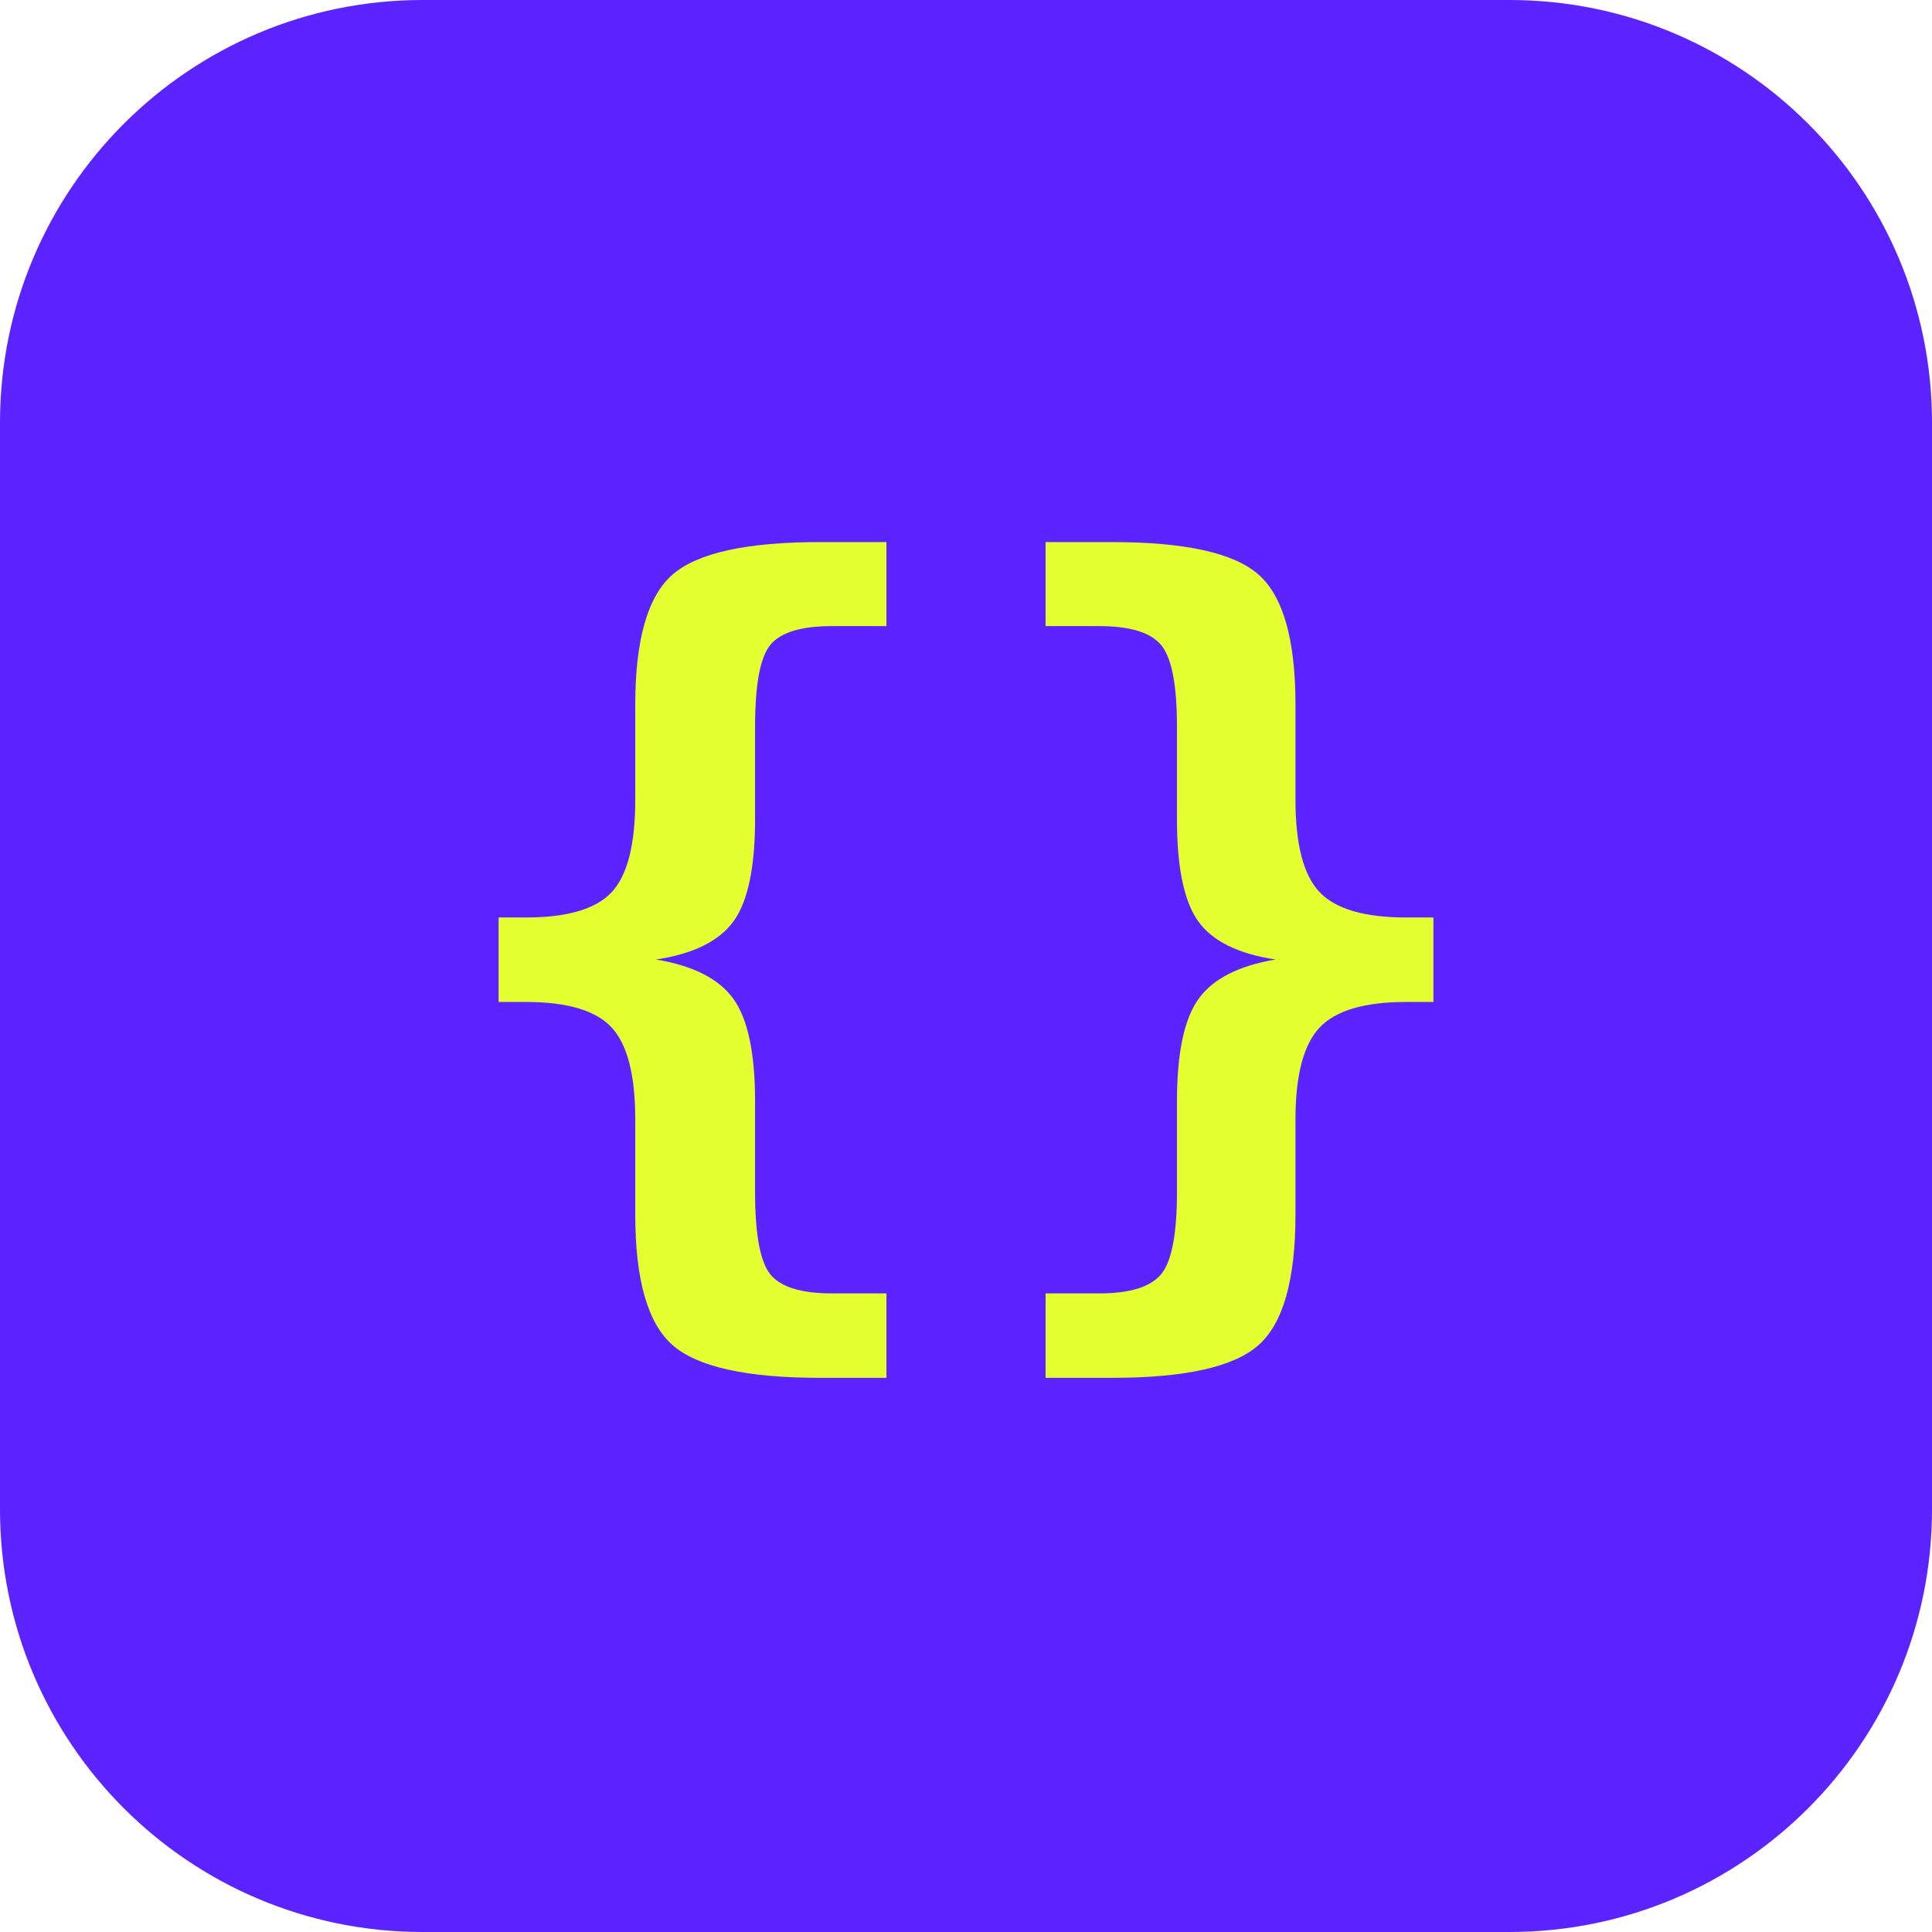
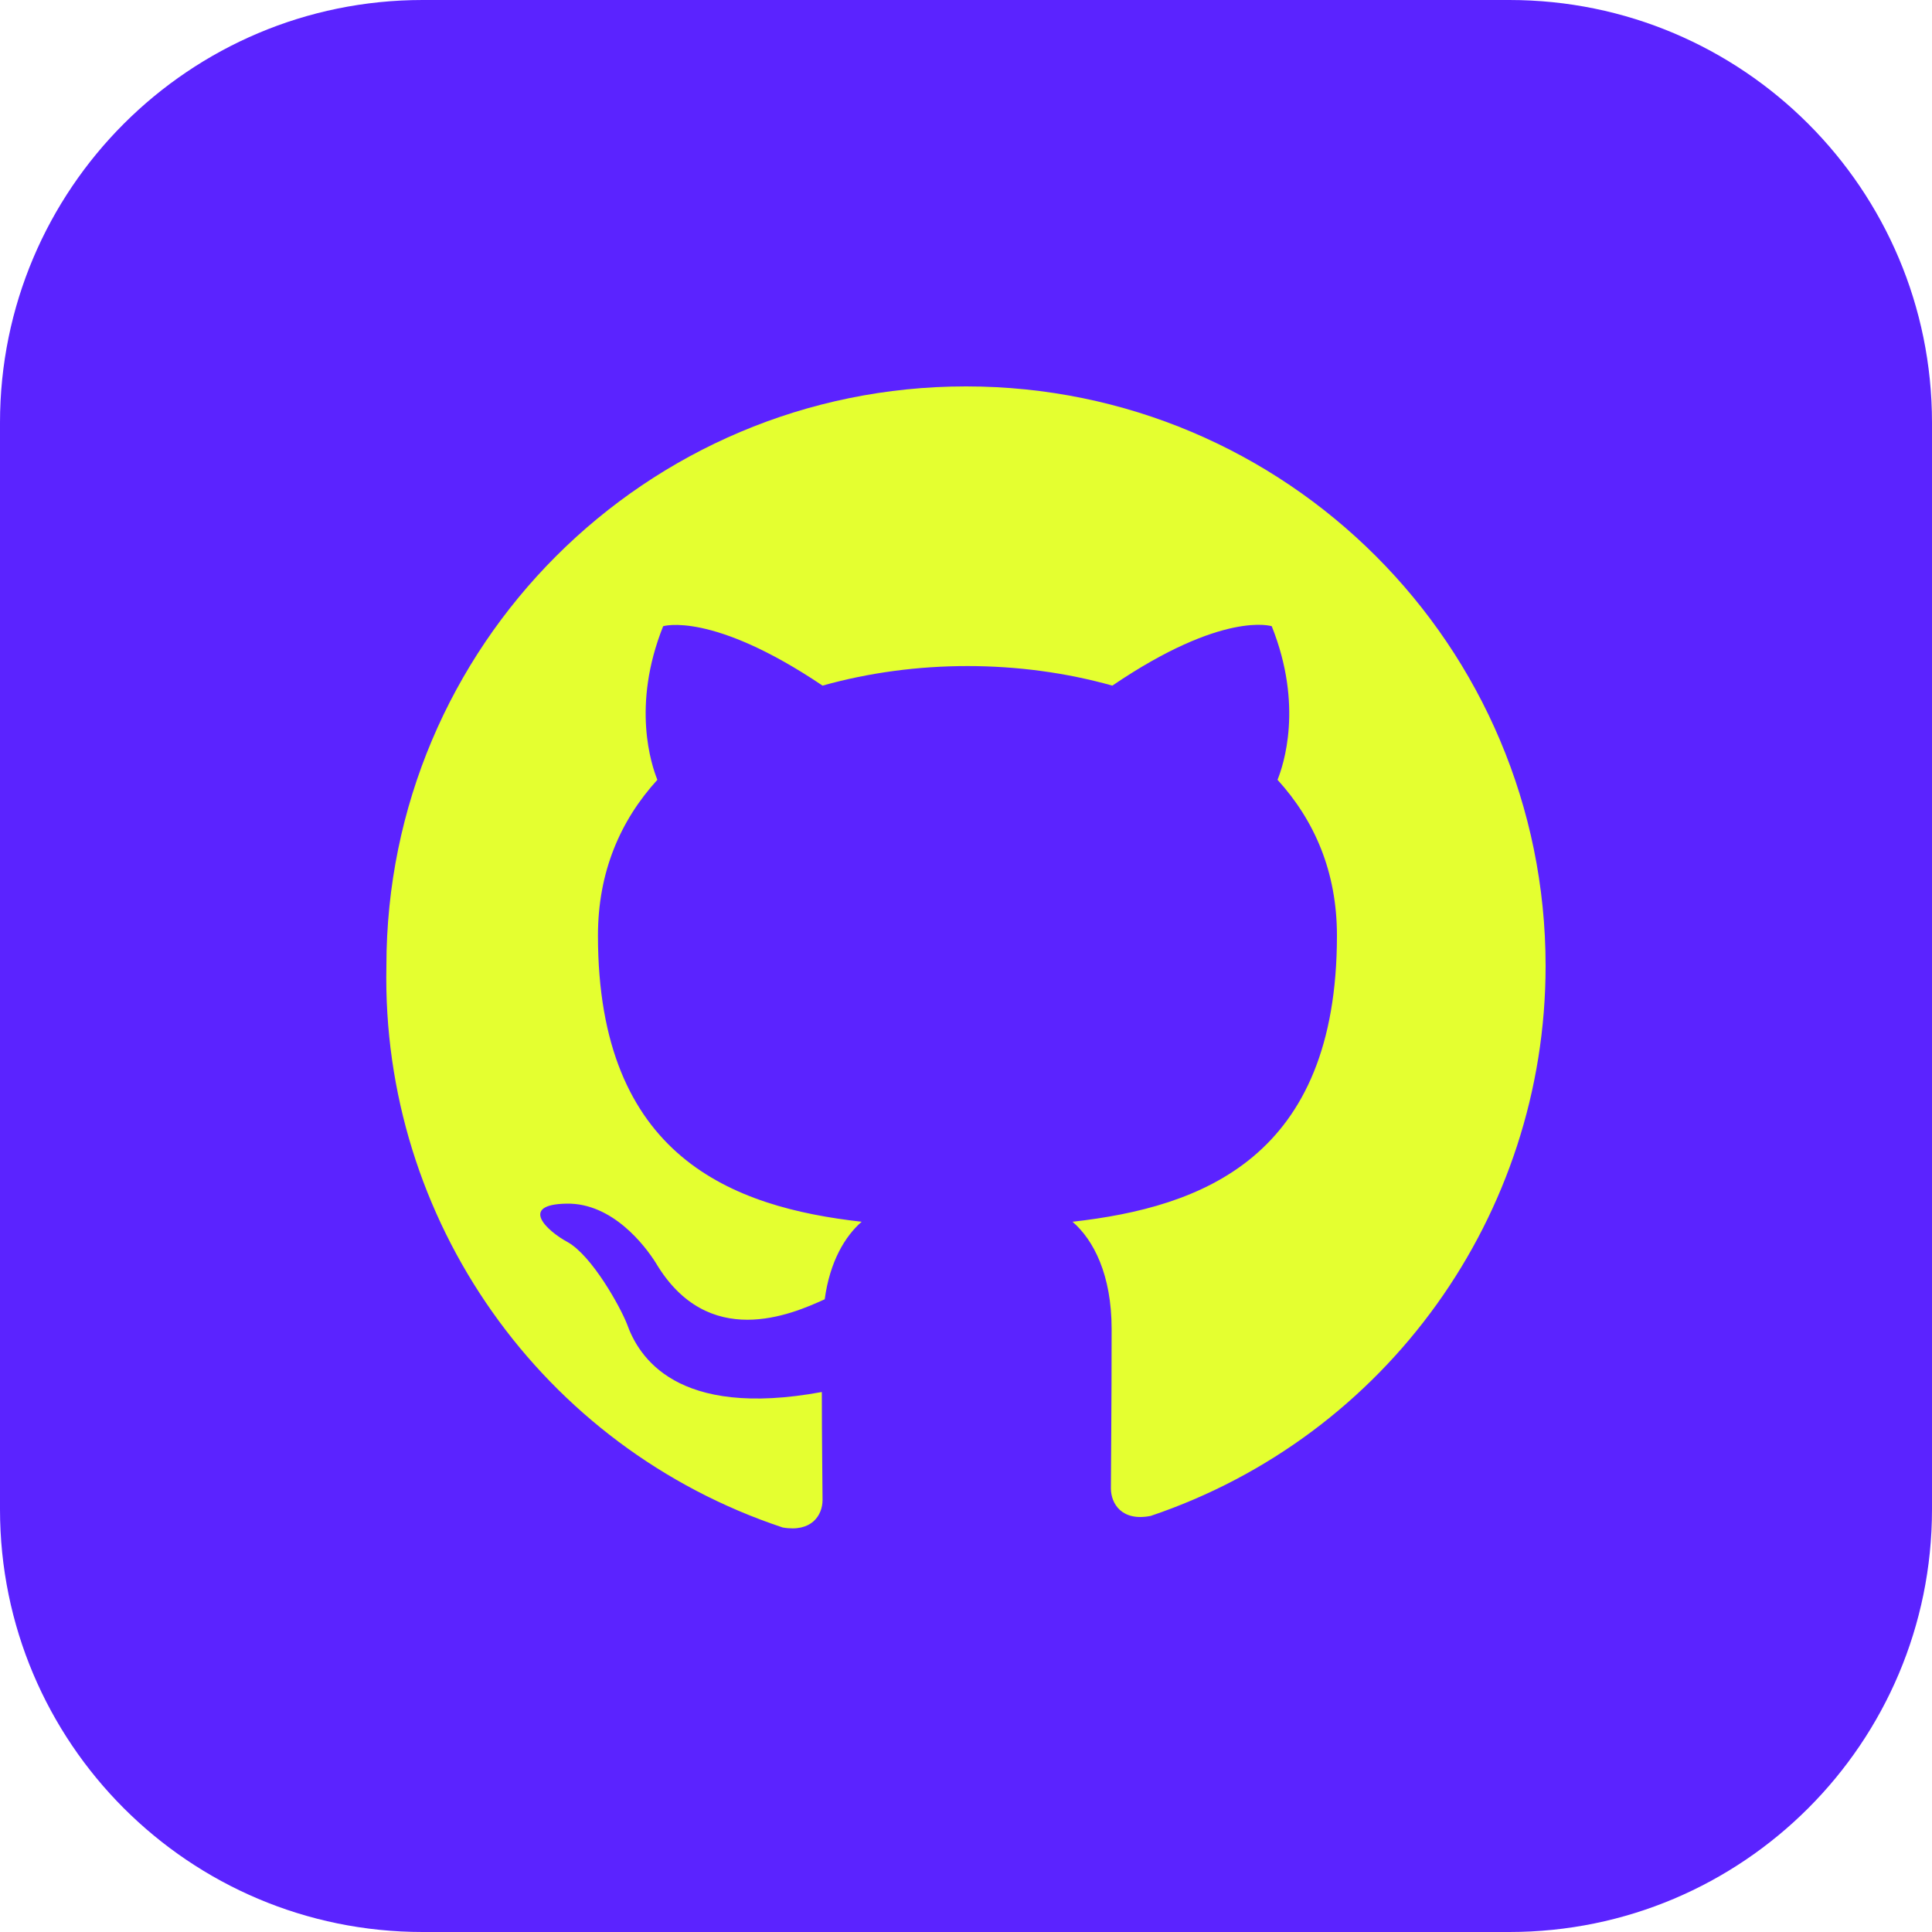
<svg xmlns="http://www.w3.org/2000/svg" width="512" height="512" viewBox="0 0 512 512" role="img" aria-label="GitBit">
  <rect width="512" height="512" rx="112" fill="#5b23ff" />
-   <text x="256" y="326" text-anchor="middle" font-family="'Ubuntu Mono', ui-monospace, monospace" font-size="240" font-weight="700" fill="#e4ff30">{}</text>
+   <g transform="translate(102.4 102.4) scale(19.2)">
+     <path fill="#e4ff30" d="M8 0c4.42 0 8 3.58 8 8a8.013 8.013 0 0 1-5.45 7.59c-.4.08-.55-.17-.55-.38 0-.27.01-1.13.01-2.2 0-.75-.25-1.23-.54-1.48 1.78-.2 3.65-.88 3.65-3.95 0-.88-.31-1.59-.82-2.15.08-.2.36-1.02-.08-2.12 0 0-.67-.22-2.2.82-.64-.18-1.32-.27-2-.27s-1.36.09-2 .27c-1.53-1.03-2.2-.82-2.2-.82-.44 1.1-.16 1.92-.08 2.12-.51.56-.82 1.27-.82 2.15 0 3.06 1.86 3.75 3.64 3.95-.23.2-.44.55-.51 1.07-.46.21-1.61.71-2.33-.5-.15-.24-.6-.83-1.23-.82-.67.01-.27.38.01.53.34.19.73.9.82 1.13.16.45.68 1.31 2.69.94 0 .67.01 1.3.01 1.49 0 .21-.15.45-.55.38A7.995 7.995 0 0 1 0 8c0-4.42 3.58-8 8-8Z" />
+   </g>
</svg>
